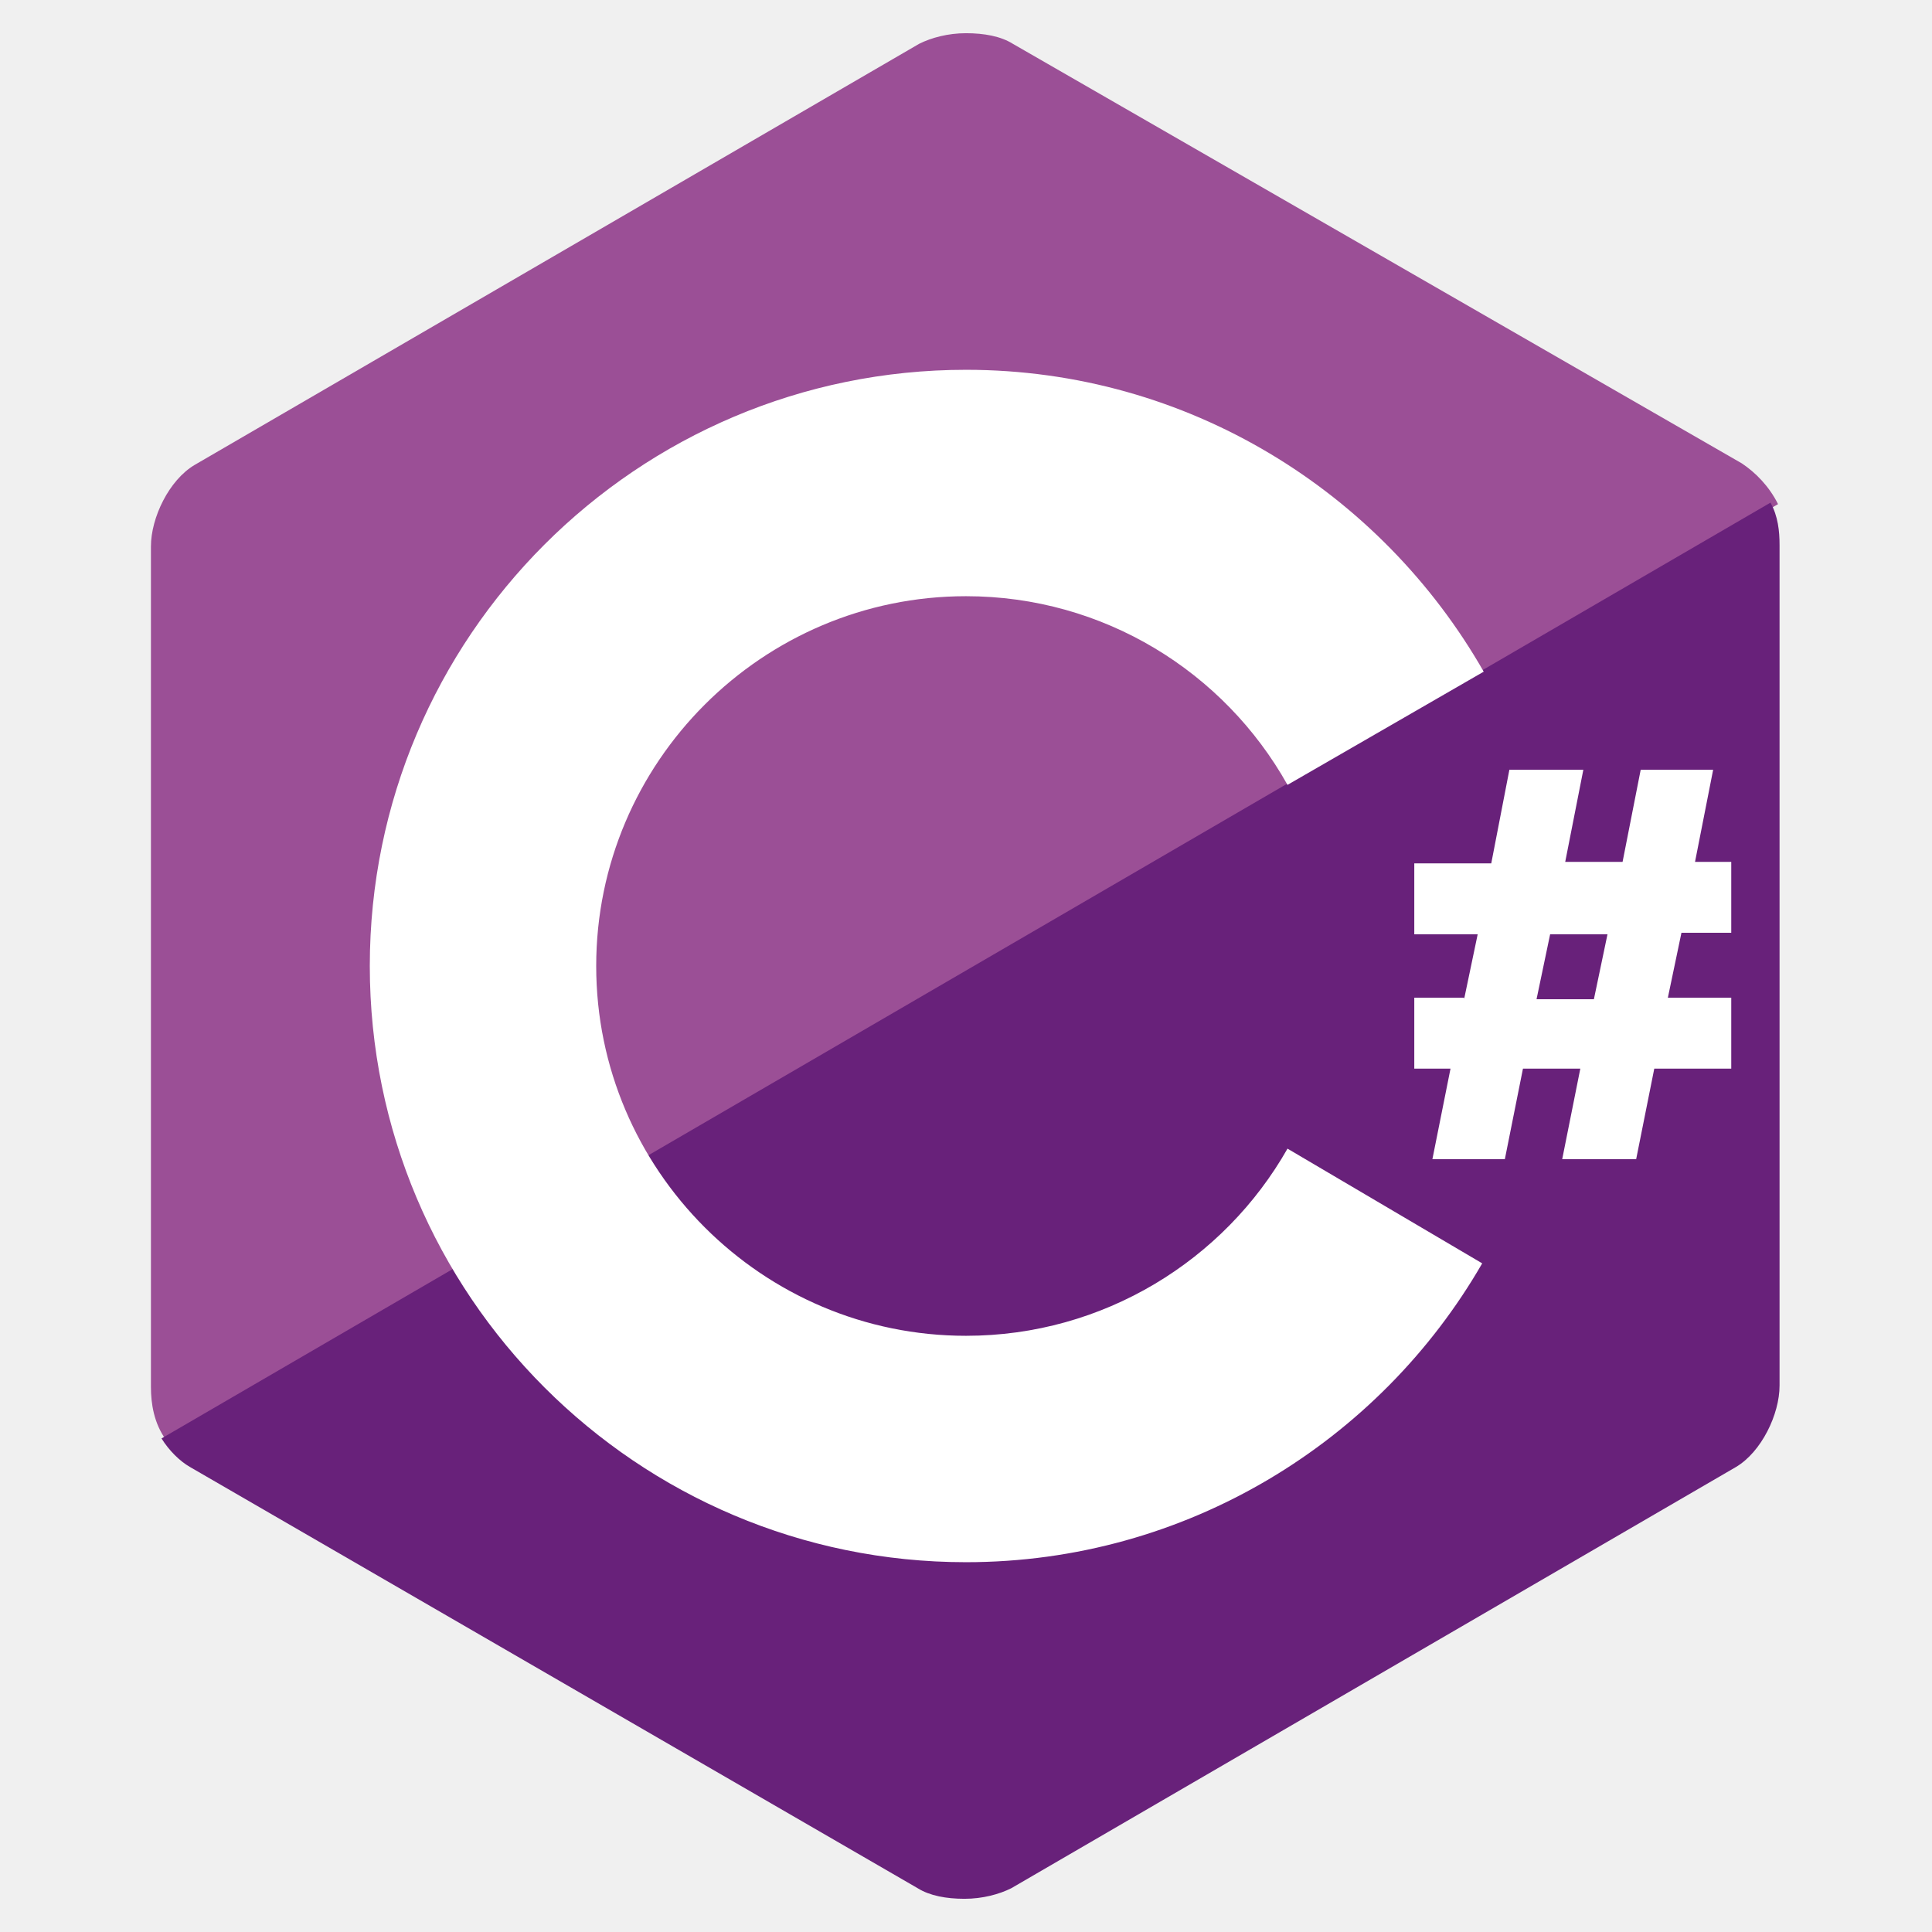
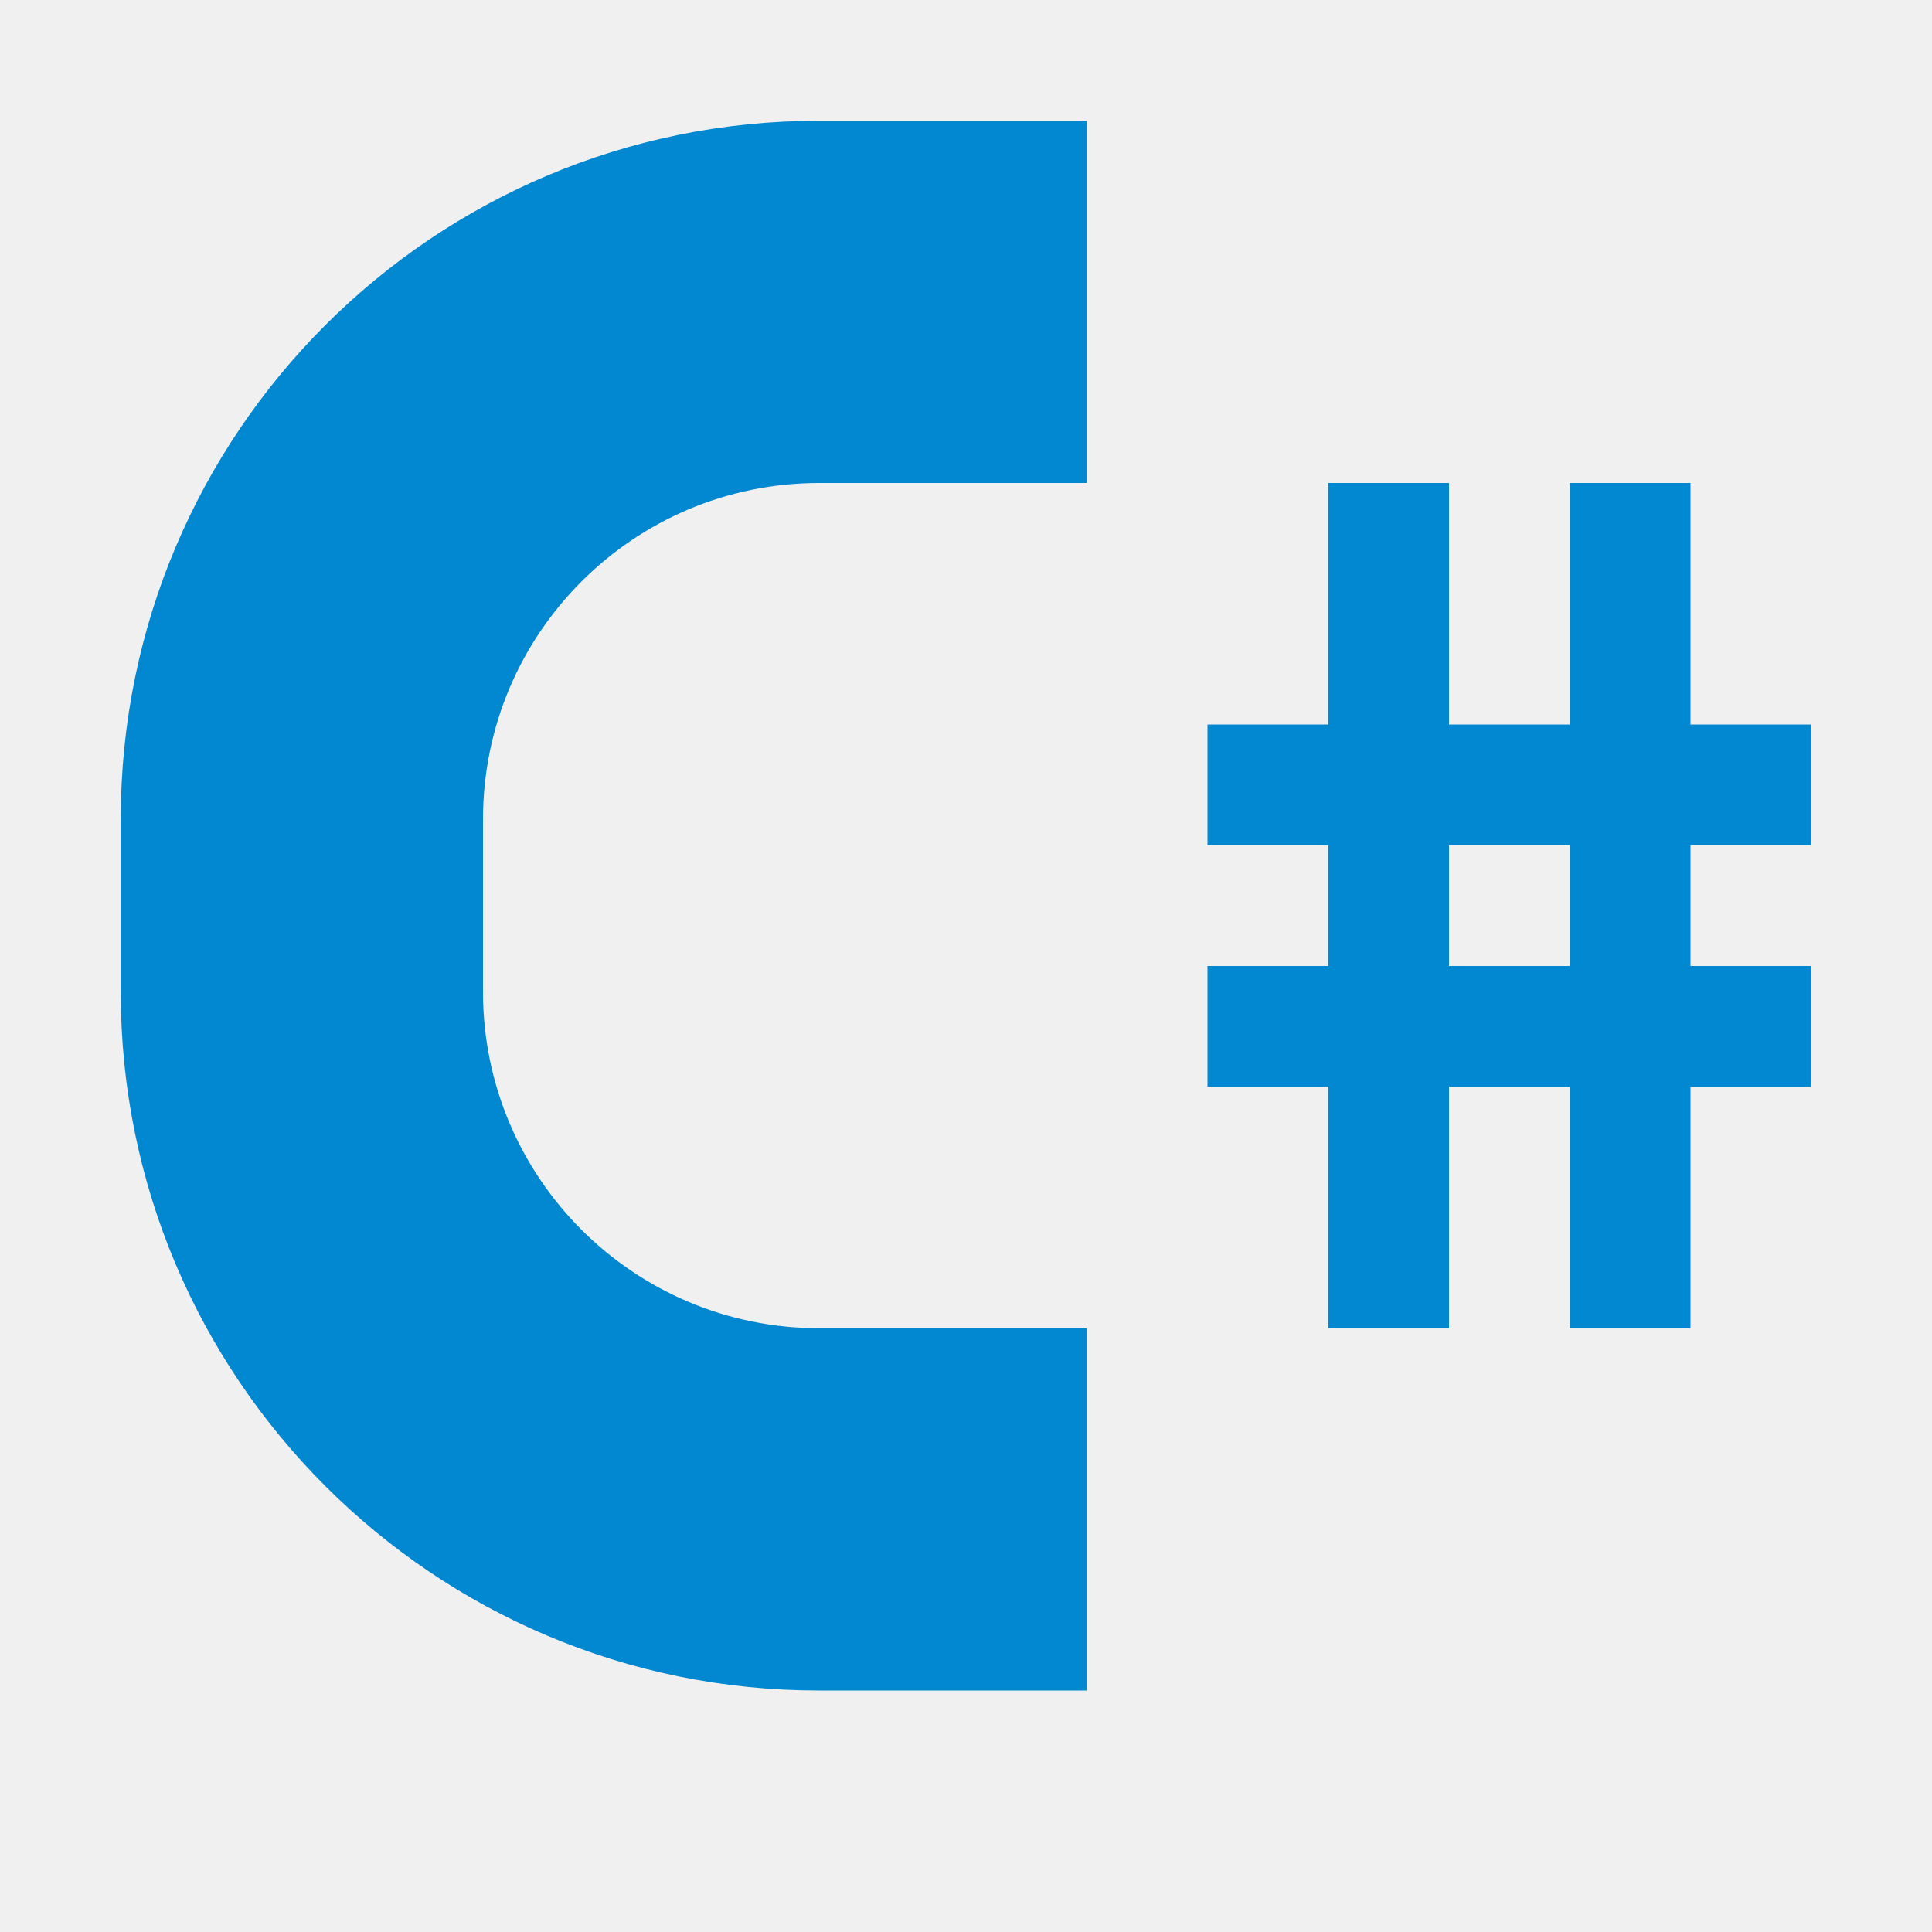
- <svg xmlns="http://www.w3.org/2000/svg" viewBox="0 0 128 128">
-   <path fill="#9B4F96" d="M115.4 30.7L67.1 2.9c-.8-.5-1.9-.7-3.1-.7-1.2 0-2.3.3-3.1.7l-48 27.9c-1.7 1-2.9 3.5-2.9 5.4v55.7c0 1.1.2 2.4 1 3.5l106.8-62c-.6-1.2-1.5-2.1-2.4-2.7z" />
-   <path fill="#68217A" d="M10.7 95.3c.5.8 1.2 1.5 1.9 1.9l48.2 27.9c.8.5 1.9.7 3.1.7 1.2 0 2.3-.3 3.1-.7l48-27.9c1.7-1 2.9-3.5 2.9-5.4V36.1c0-.9-.1-1.9-.6-2.8l-106.6 62z" />
-   <path fill="#fff" d="M85.3 76.1C81.1 83.5 73.1 88.5 64 88.5c-13.5 0-24.5-11-24.5-24.5s11-24.5 24.5-24.5c9.1 0 17.1 5 21.3 12.5l13-7.5c-6.8-11.9-19.6-20-34.3-20-21.8 0-39.5 17.7-39.5 39.5s17.7 39.5 39.5 39.5c14.6 0 27.4-8 34.2-19.8l-12.9-7.6zM97 66.2l.9-4.3h-4.2v-4.7h5.1L100 51h4.9l-1.2 6.1h3.8l1.2-6.1h4.8l-1.2 6.1h2.4v4.7h-3.3l-.9 4.3h4.2v4.7h-5.1l-1.2 6h-4.9l1.2-6h-3.8l-1.2 6h-4.8l1.2-6h-2.4v-4.7H97zm4.8 0h3.8l.9-4.3h-3.8l-.9 4.3z" />
+ <svg xmlns="http://www.w3.org/2000/svg" viewBox="0 0 32 32">
+   <path fill="#0288d1" d="M30 14v-2h-2V8h-2v4h-2V8h-2v4h-2v2h2v2h-2v2h2v4h2v-4h2v4h2v-4h2v-2h-2v-2Zm-4 2h-2v-2h2Zm-12.437 6A5.57 5.57 0 0 1 8 16.437v-2.873A5.57 5.57 0 0 1 13.563 8H18V2h-4.437A11.563 11.563 0 0 0 2 13.563v2.873A11.564 11.564 0 0 0 13.563 28H18v-6Z" />
</svg>
